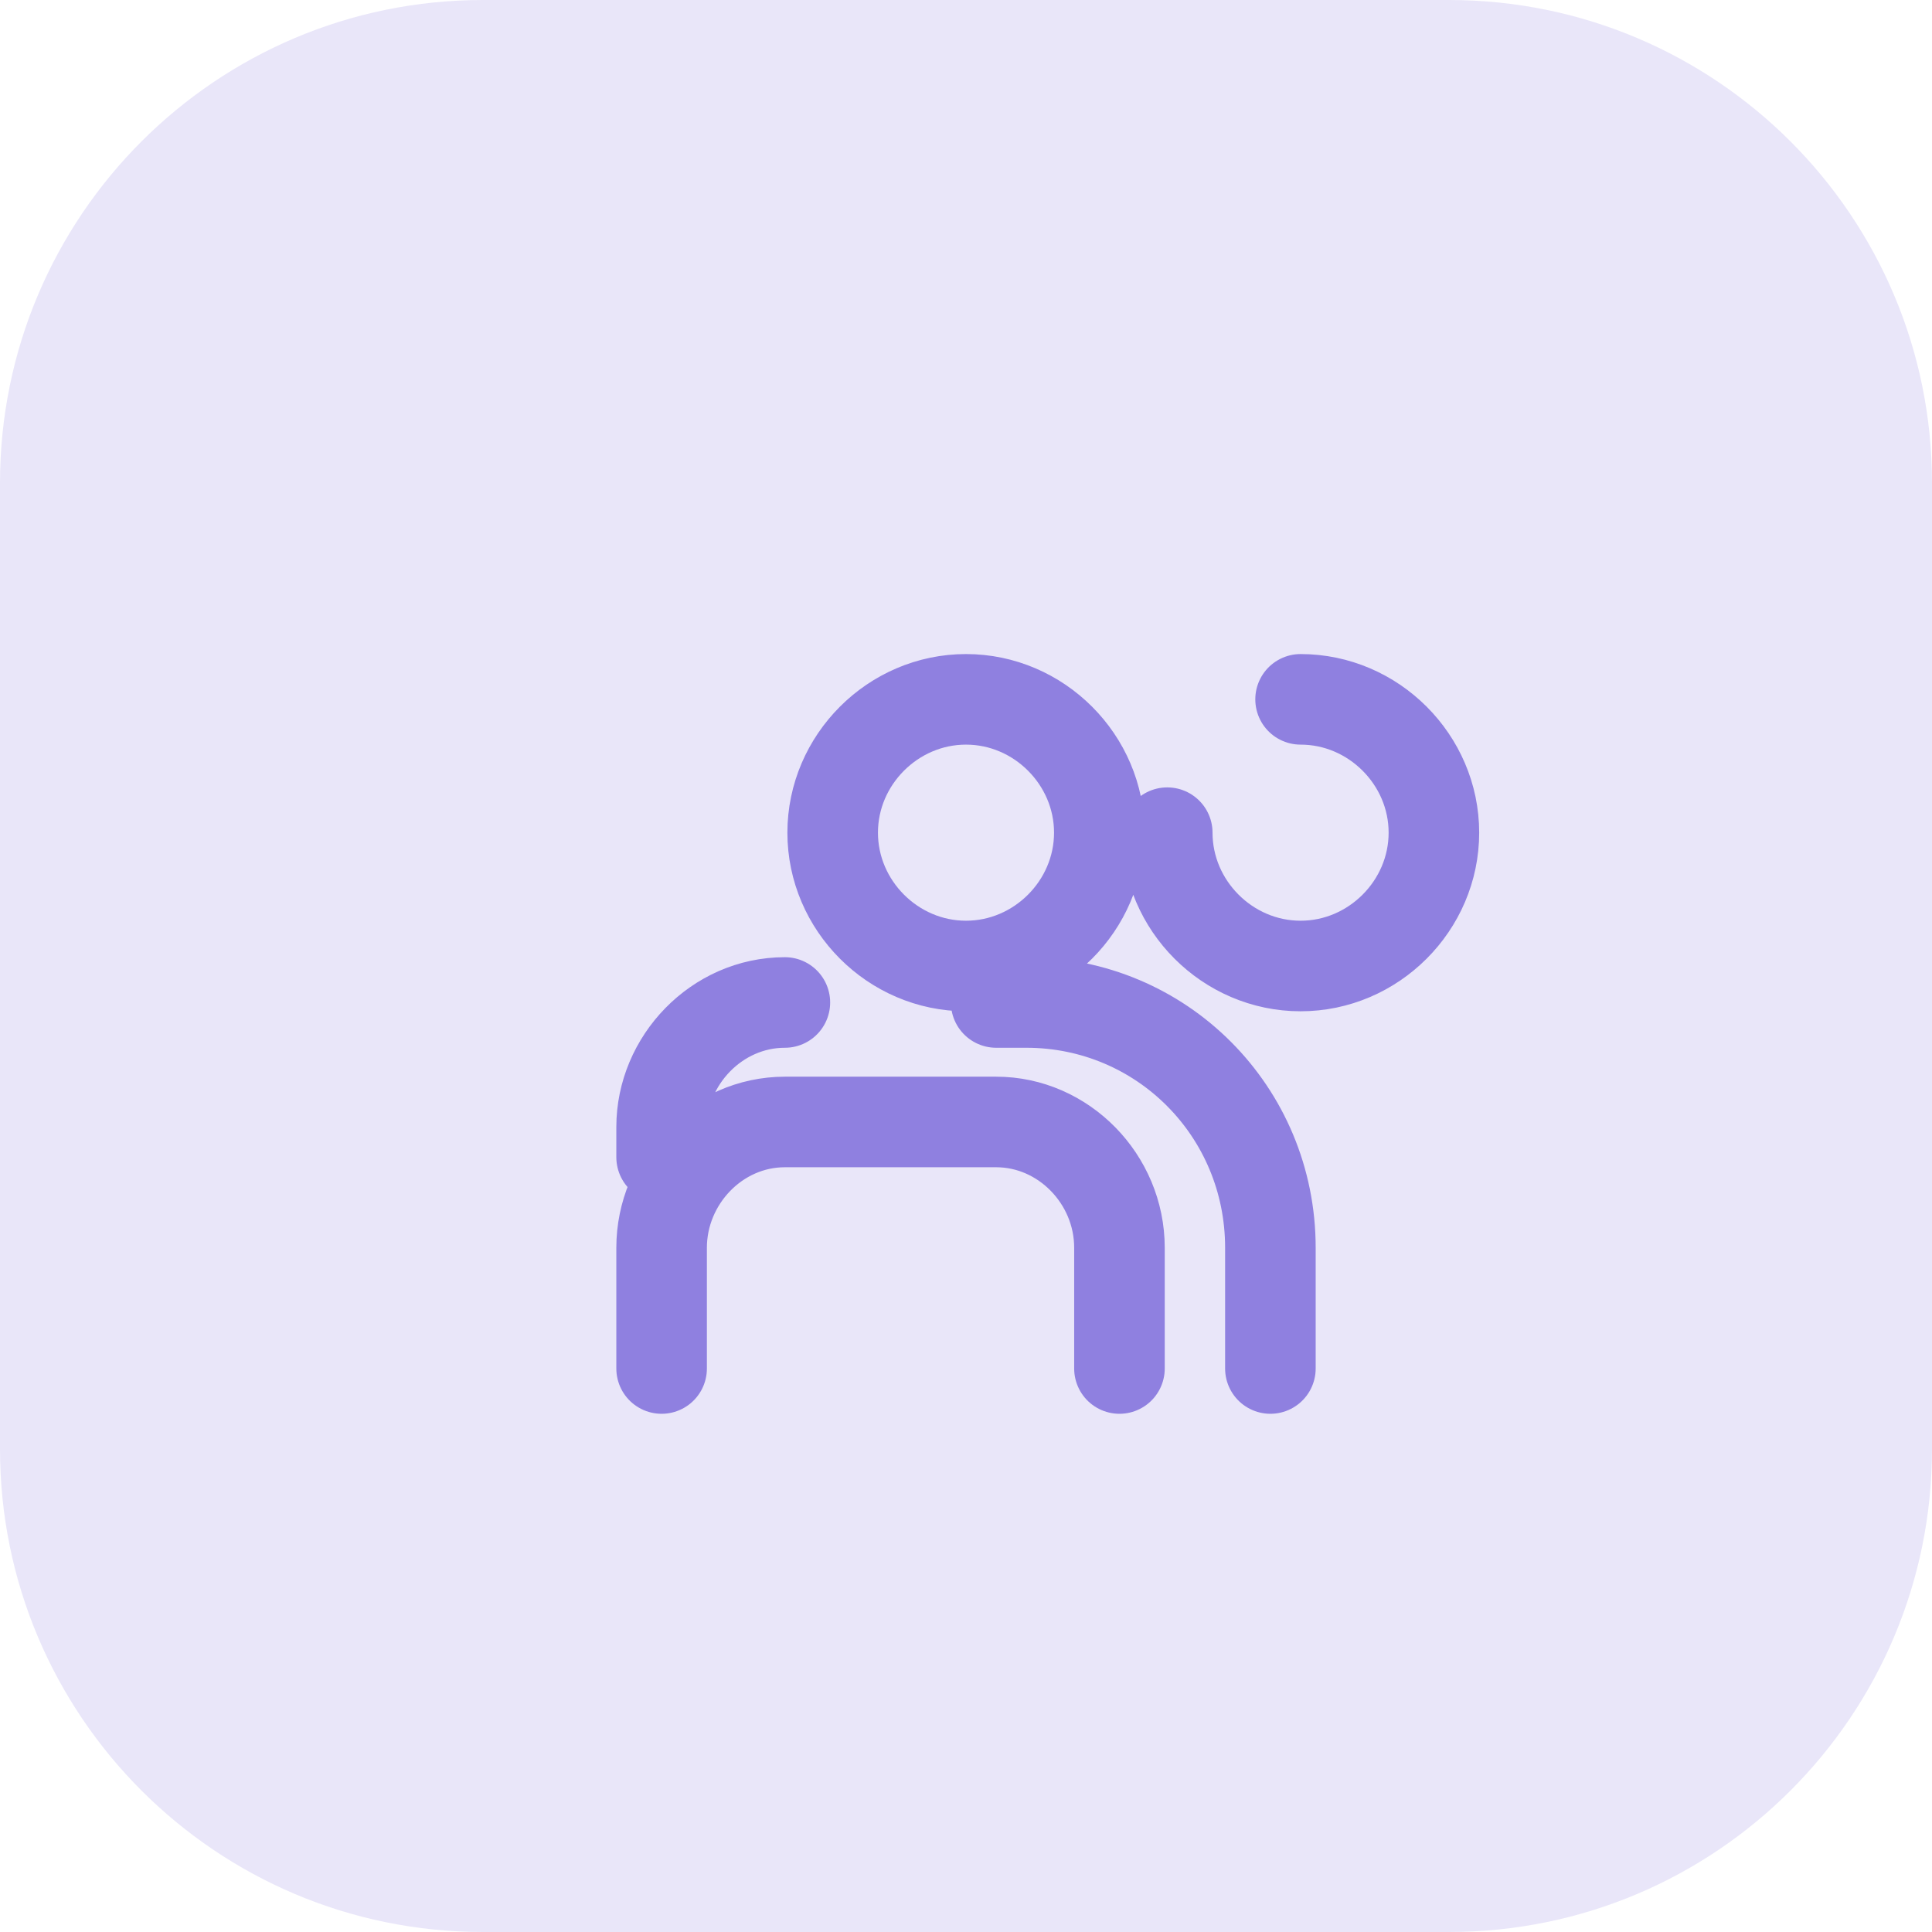
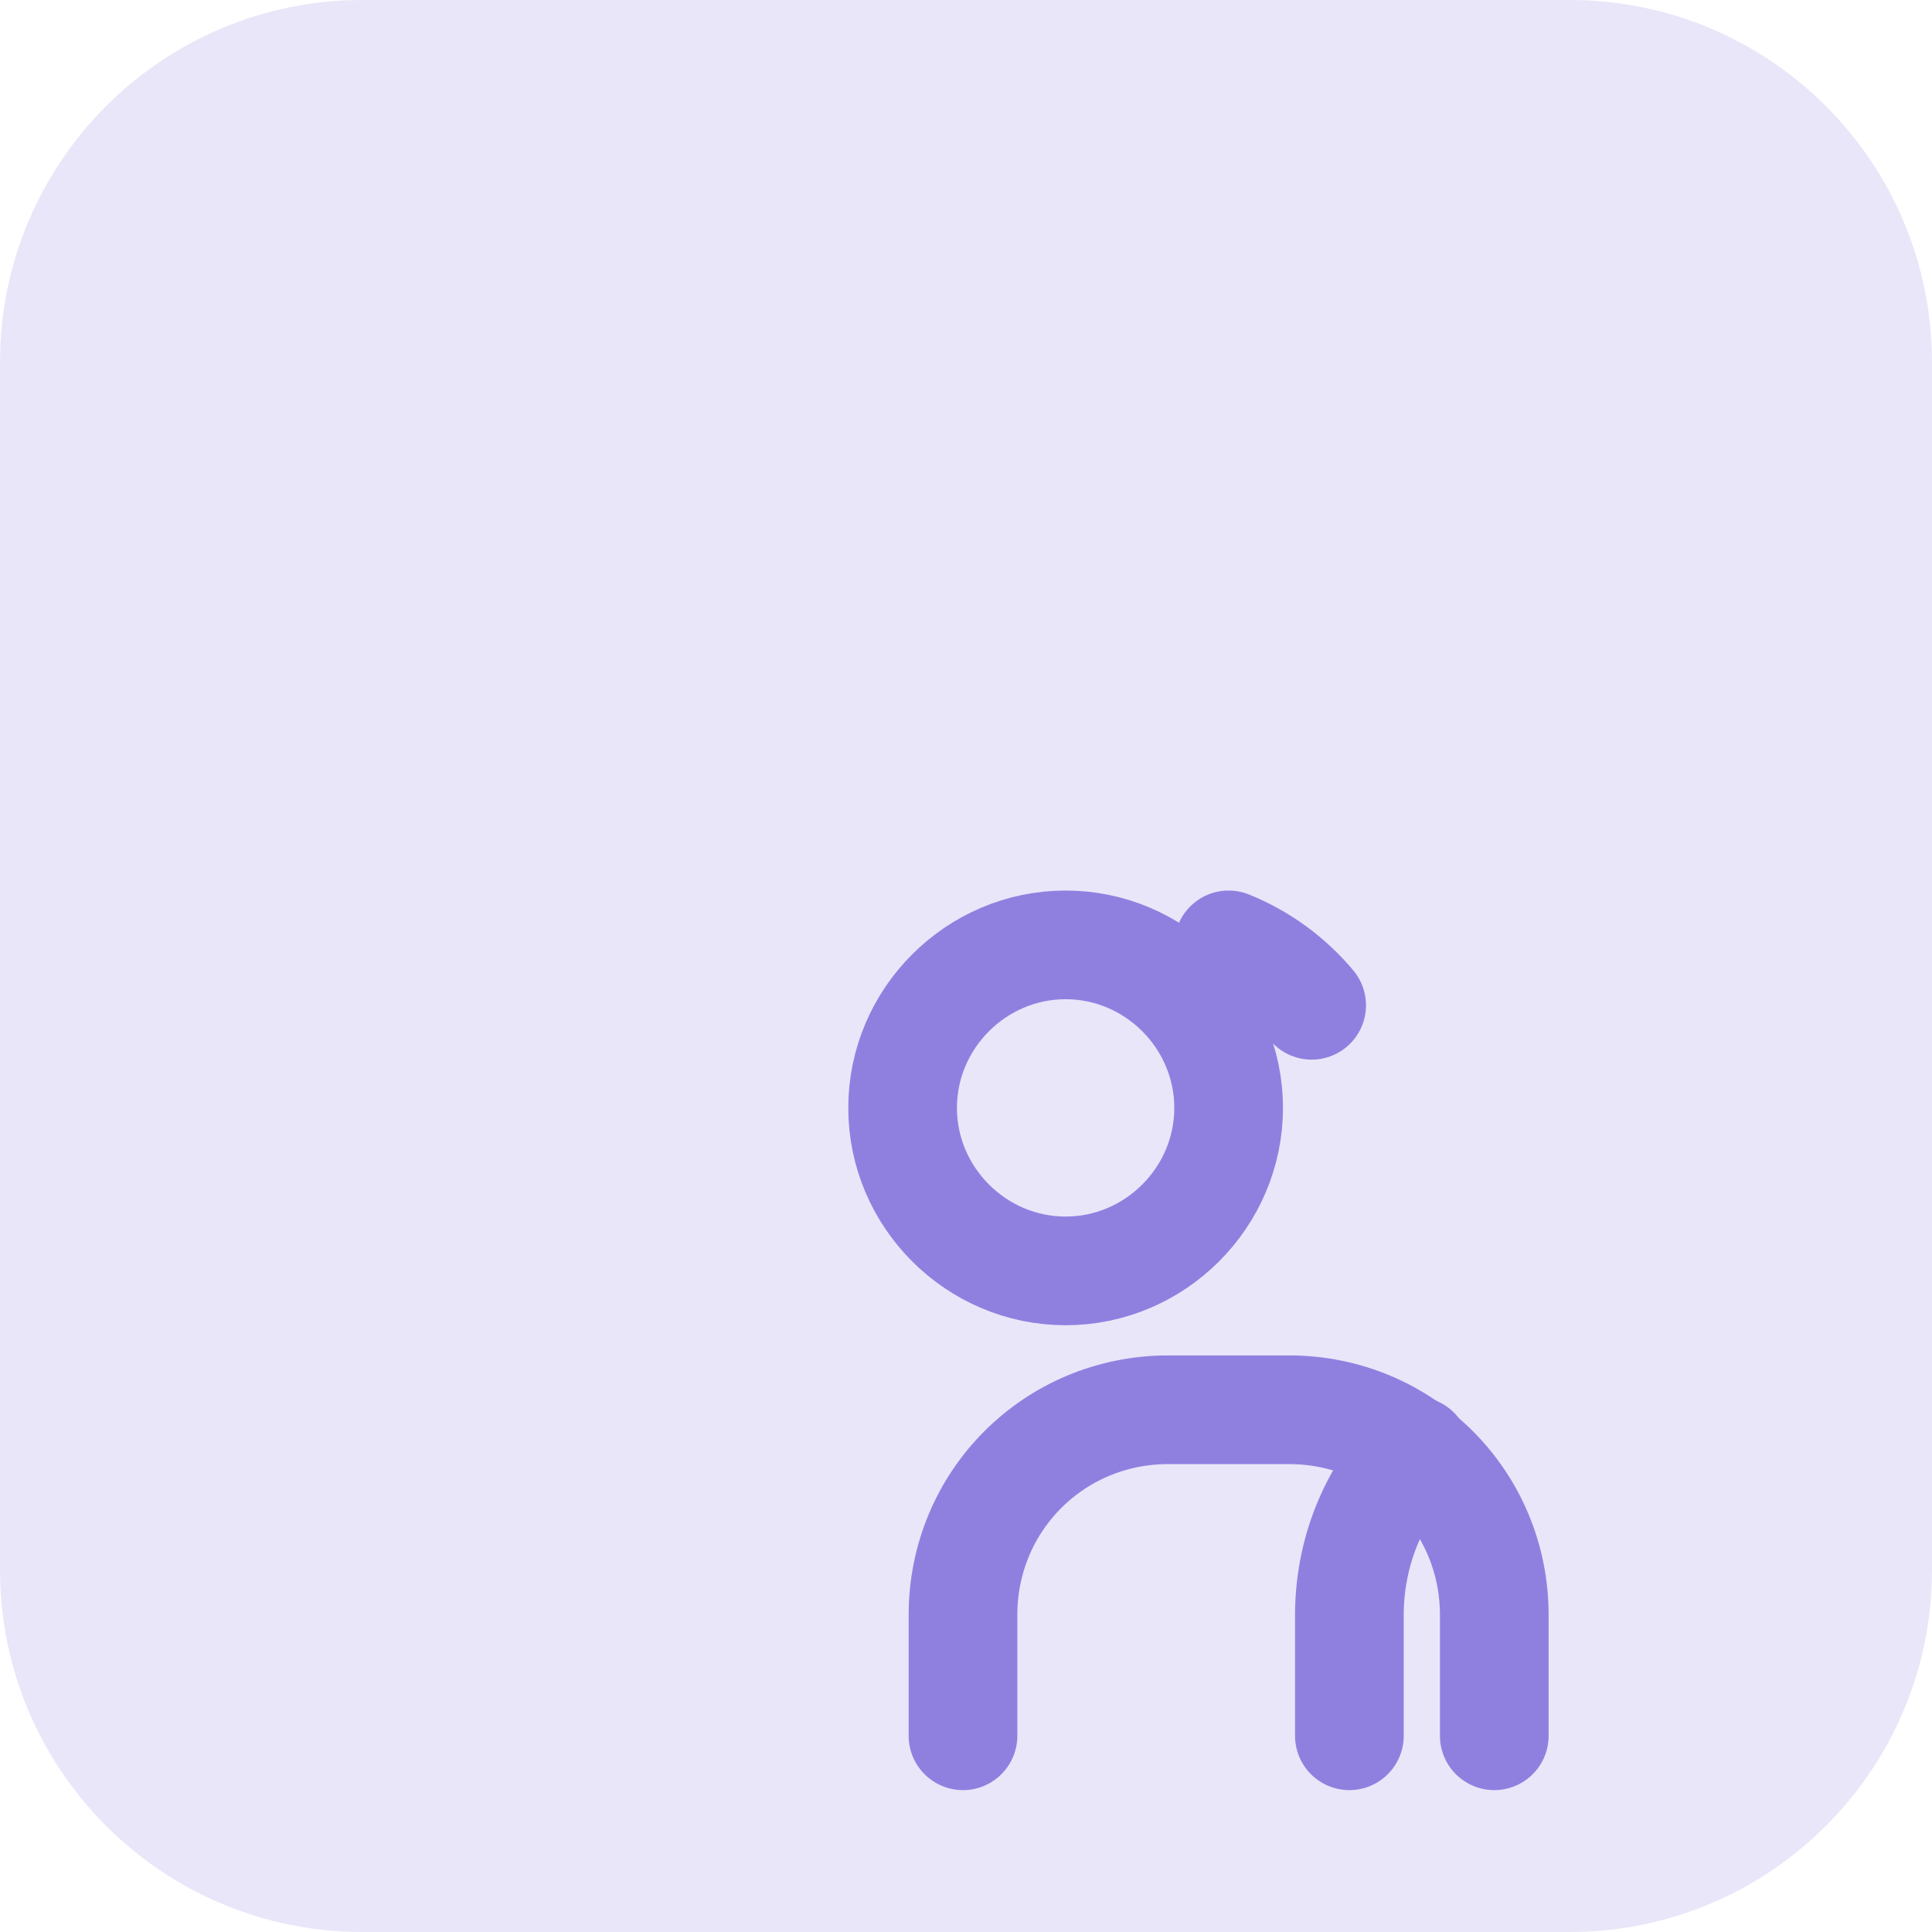
<svg xmlns="http://www.w3.org/2000/svg" width="512" height="512" viewBox="0 0 512 512" fill="none">
-   <rect width="512" height="512" rx="128" fill="#E9E6F9" />
-   <path d="M296.667 362.667V330.667C296.667 312.482 281.851 297.333 264 297.333H208C189.927 297.333 175.333 312.721 175.333 330.667V362.667M256 256C275.348 256 291.333 239.982 291.333 220.667C291.333 201.351 275.348 185.333 256 185.333C236.652 185.333 220.667 201.351 220.667 220.667C220.667 239.982 236.652 256 256 256ZM336.667 362.667V330.667C336.667 294.523 307.81 265.667 272 265.667H264M208 265.667C189.927 265.667 175.333 281.055 175.333 298.667V306.667M309.333 220.667C309.333 239.982 325.319 256 344.667 256C364.015 256 380 239.982 380 220.667C380 201.351 364.015 185.333 344.667 185.333" stroke="#8F80E0" stroke-width="24" stroke-linecap="round" stroke-linejoin="round" />
+   <rect width="512" height="512" rx="96" fill="#E9E6F9" />
+   <g transform="scale(1.2) translate(42, 42)">
+     <path d="M170.667 341.333V314.667C170.667 289.462 190.796 269.333 216 269.333H242.667C267.871 269.333 288 289.462 288 314.667V341.333" stroke="#8F80E0" stroke-width="24" stroke-linecap="round" stroke-linejoin="round" />
+     <path d="M229.333 202.667C229.333 222.428 213.095 238.667 193.333 238.667C173.572 238.667 157.333 222.428 157.333 202.667C157.333 182.905 173.572 166.667 193.333 166.667C213.095 166.667 229.333 182.905 229.333 202.667Z" stroke="#8F80E0" stroke-width="24" stroke-linecap="round" stroke-linejoin="round" />
+     <path d="M256 341.333V314.667C256 300.956 261.268 287.809 270.621 278.456" stroke="#8F80E0" stroke-width="24" stroke-linecap="round" stroke-linejoin="round" />
+     <path d="M229.333 166.667C236.435 169.52 242.733 174.13 247.667 180.012" stroke="#8F80E0" stroke-width="24" stroke-linecap="round" stroke-linejoin="round" />
+   </g>
</svg>
